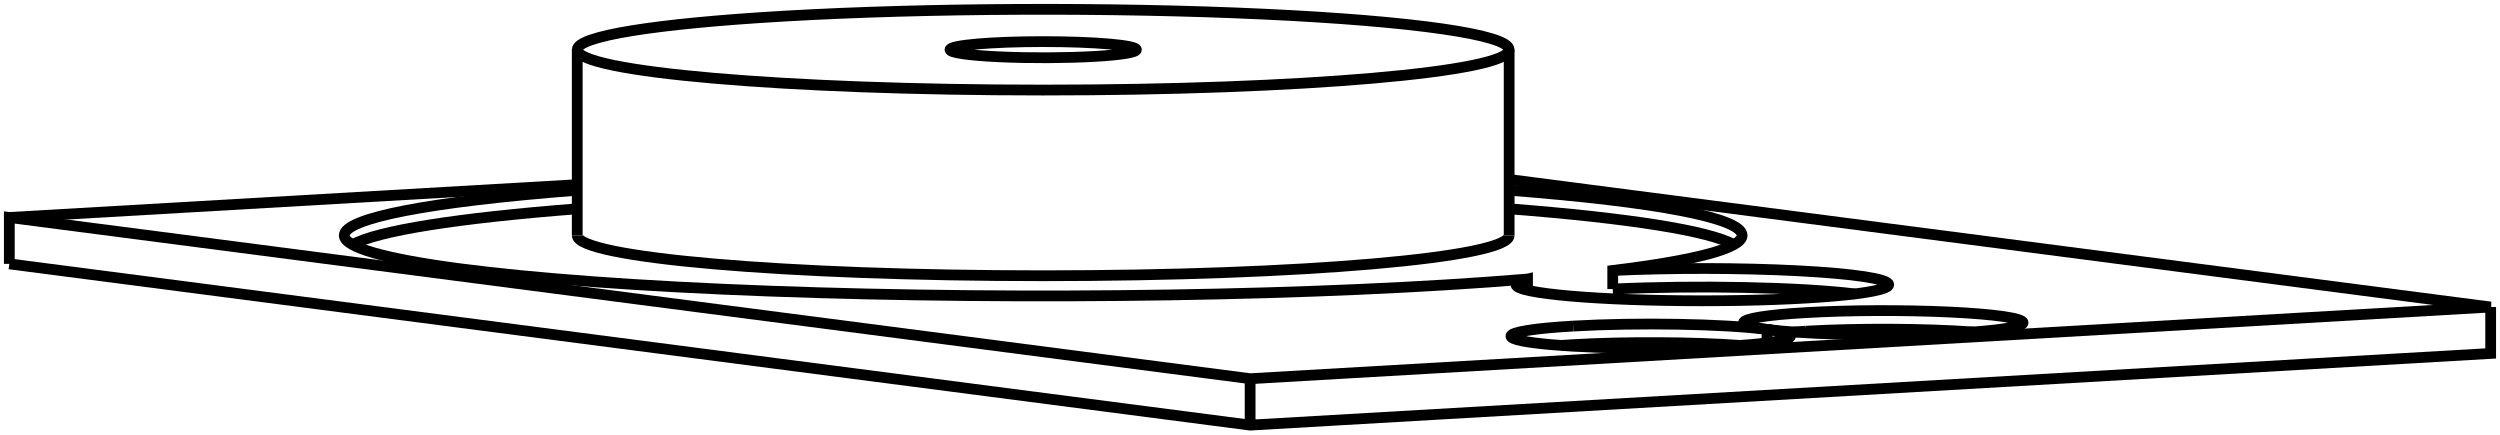
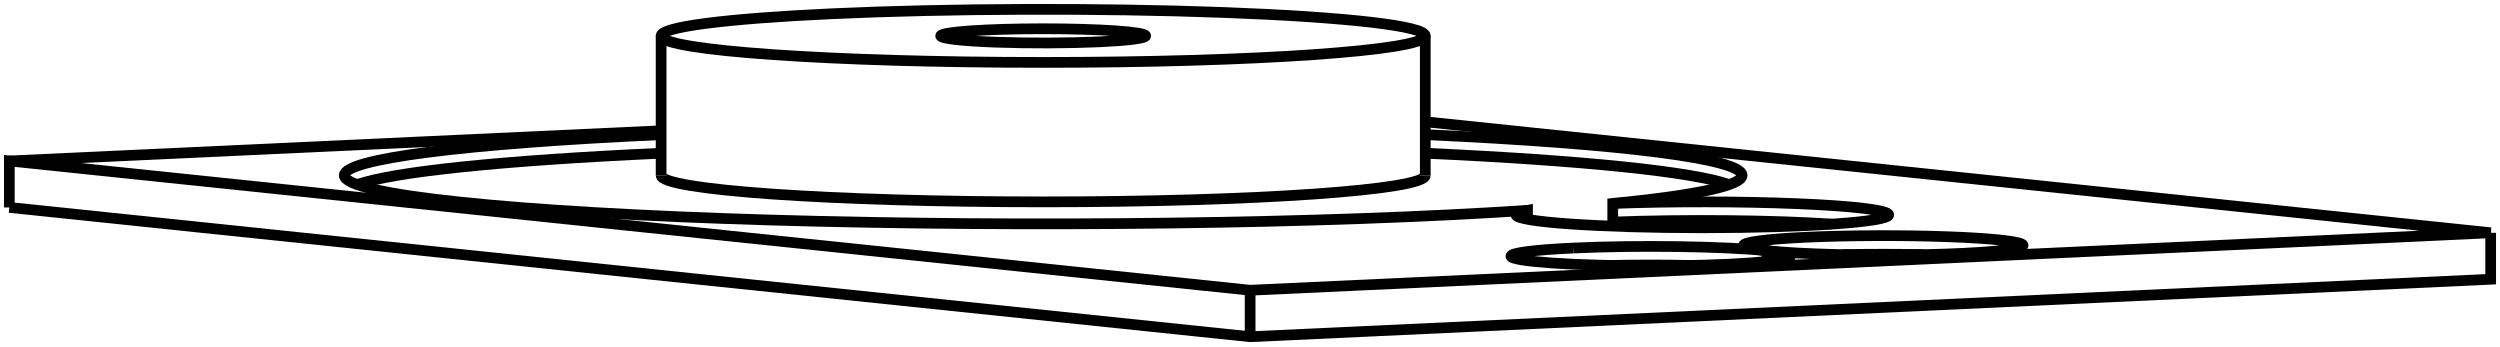
- <svg xmlns="http://www.w3.org/2000/svg" version="1.1" viewBox="-134.133 -20.669 268.267 46.618" fill="none" stroke="black" stroke-width="0.6%" vector-effect="non-scaling-stroke">
-   <path d="M -49.93 -18.941 A 50 4.332 360 0 1 27.809 -15.337 A 50 4.332 360 0 1 -72.191 -15.337 A 50 4.332 360 0 1 -49.93 -18.941 Z" />
-   <path d="M -72.191 4.588 A 50 4.332 180 0 0 27.809 4.588" />
-   <path d="M -16.643 -14.616 A 10 0.866 180 0 0 -12.191 -15.337 A 10 0.866 180 0 0 -32.191 -15.337 A 10 0.866 180 0 0 -16.643 -14.616 Z" />
-   <path d="M -133.133 7.648 L -133.133 2.667 L 0.014 19.968 L 133.133 12.277 L 27.809 -1.409" />
-   <path d="M 0.014 24.949 L 0.014 19.968" />
-   <path d="M -133.133 7.648 L 0.014 24.949 L 133.133 17.258 L 133.133 12.277" />
-   <path d="M -72.191 -0.854 L -133.133 2.667" />
-   <path d="M 34.676 14.32 A 15 1.3 360 0 1 55.478 14.681 L 55.478 16.123" />
-   <path d="M 55.478 14.681 A 15 1.3 360 0 1 57.998 15.402 A 15 1.3 360 0 1 27.998 15.402 A 15 1.3 360 0 1 34.676 14.32" />
-   <path d="M 38.924 8.355 A 20 1.733 360 0 1 68.539 9.875 A 20 1.733 360 0 1 28.539 9.875 A 20 1.733 360 0 1 29.78 9.274 L 29.78 10.476" />
-   <path d="M 29.78 9.274 A 75 6.498 360 0 1 -97.191 4.588 A 75 6.498 360 0 1 -72.191 -0.255" />
-   <path d="M 27.809 -0.255 A 75 6.498 360 0 1 52.809 4.588 A 75 6.498 360 0 1 38.924 8.355 L 38.924 10.347" />
-   <path d="M 55.478 14.681 A 15 1.3 360 0 1 52.958 13.96 A 15 1.3 360 0 1 59.636 12.878 A 15 1.3 360 0 1 82.958 13.96 A 15 1.3 360 0 1 55.478 14.681 Z" />
-   <path d="M 52.631 16.398 A 15 1.3 180 0 0 34.676 16.313 A 15 1.3 180 0 0 33.365 16.398" />
-   <path d="M 64.904 10.871 A 20 1.733 180 0 0 38.924 10.347" />
-   <path d="M 51.922 5.584 A 75 6.498 180 0 0 27.809 1.737" />
-   <path d="M -72.191 1.737 A 75 6.498 180 0 0 -96.305 5.584" />
-   <path d="M 59.636 14.871 A 15 1.3 180 0 0 58.325 14.956" />
-   <path d="M 77.591 14.956 A 15 1.3 180 0 0 59.636 14.871" />
-   <path d="M -72.191 -15.337 L -72.191 4.588" />
-   <path d="M 27.809 -15.337 L 27.809 4.588" />
+ <svg xmlns="http://www.w3.org/2000/svg" version="1.1" viewBox="-134.133 -16.137 268.267 37.133" fill="none" stroke="black" stroke-width="0.6%" vector-effect="non-scaling-stroke">
+   <path d="M -44.937 -14.658 A 41 2.849 360 0 1 18.809 -12.288 A 41 2.849 360 0 1 -63.191 -12.288 A 41 2.849 360 0 1 -44.937 -14.658 Z" />
+   <path d="M -63.191 2.676 A 41 2.849 180 0 0 18.809 2.676" />
+   <path d="M -16.089 -11.652 A 11 0.764 180 0 0 -11.191 -12.288 A 11 0.764 180 0 0 -33.191 -12.288 A 11 0.764 180 0 0 -16.089 -11.652 Z" />
+   <path d="M -133.133 6.123 L -133.133 1.135 L 0.014 15.008 L 133.133 8.841 L 18.809 -3.071" />
+   <path d="M 0.014 19.996 L 0.014 15.008" />
+   <path d="M -133.133 6.123 L 0.014 19.996 L 133.133 13.829 L 133.133 8.841" />
+   <path d="M -63.191 -2.106 L -133.133 1.135" />
+   <path d="M 34.676 10.48 A 15 1.042 360 0 1 55.478 10.769 L 55.478 11.925" />
+   <path d="M 55.478 10.769 A 15 1.042 360 0 1 57.998 11.347 A 15 1.042 360 0 1 27.998 11.347 A 15 1.042 360 0 1 34.676 10.48" />
+   <path d="M 38.924 5.696 A 20 1.39 360 0 1 68.539 6.915 A 20 1.39 360 0 1 28.539 6.915 A 20 1.39 360 0 1 29.78 6.433 L 29.78 7.397" />
+   <path d="M 29.78 6.433 A 75 5.211 360 0 1 -97.191 2.676 A 75 5.211 360 0 1 -63.191 -1.688" />
+   <path d="M 18.809 -1.688 A 75 5.211 360 0 1 52.809 2.676 A 75 5.211 360 0 1 38.924 5.696 L 38.924 7.691" />
+   <path d="M 55.478 10.769 A 15 1.042 360 0 1 52.958 10.19 A 15 1.042 360 0 1 59.636 9.323 A 15 1.042 360 0 1 82.958 10.19 A 15 1.042 360 0 1 55.478 10.769 Z" />
+   <path d="M 47.339 12.344 A 15 1.042 180 0 0 38.657 12.344" />
+   <path d="M 62.462 7.912 A 20 1.39 180 0 0 38.924 7.691" />
+   <path d="M 51.422 3.673 A 75 5.211 180 0 0 18.809 0.307" />
+   <path d="M -63.191 0.307 A 75 5.211 180 0 0 -95.804 3.673" />
+   <path d="M 72.299 11.188 A 15 1.042 180 0 0 63.617 11.188" />
+   <path d="M -63.191 -12.288 L -63.191 2.676" />
+   <path d="M 18.809 -12.288 L 18.809 2.676" />
</svg>
